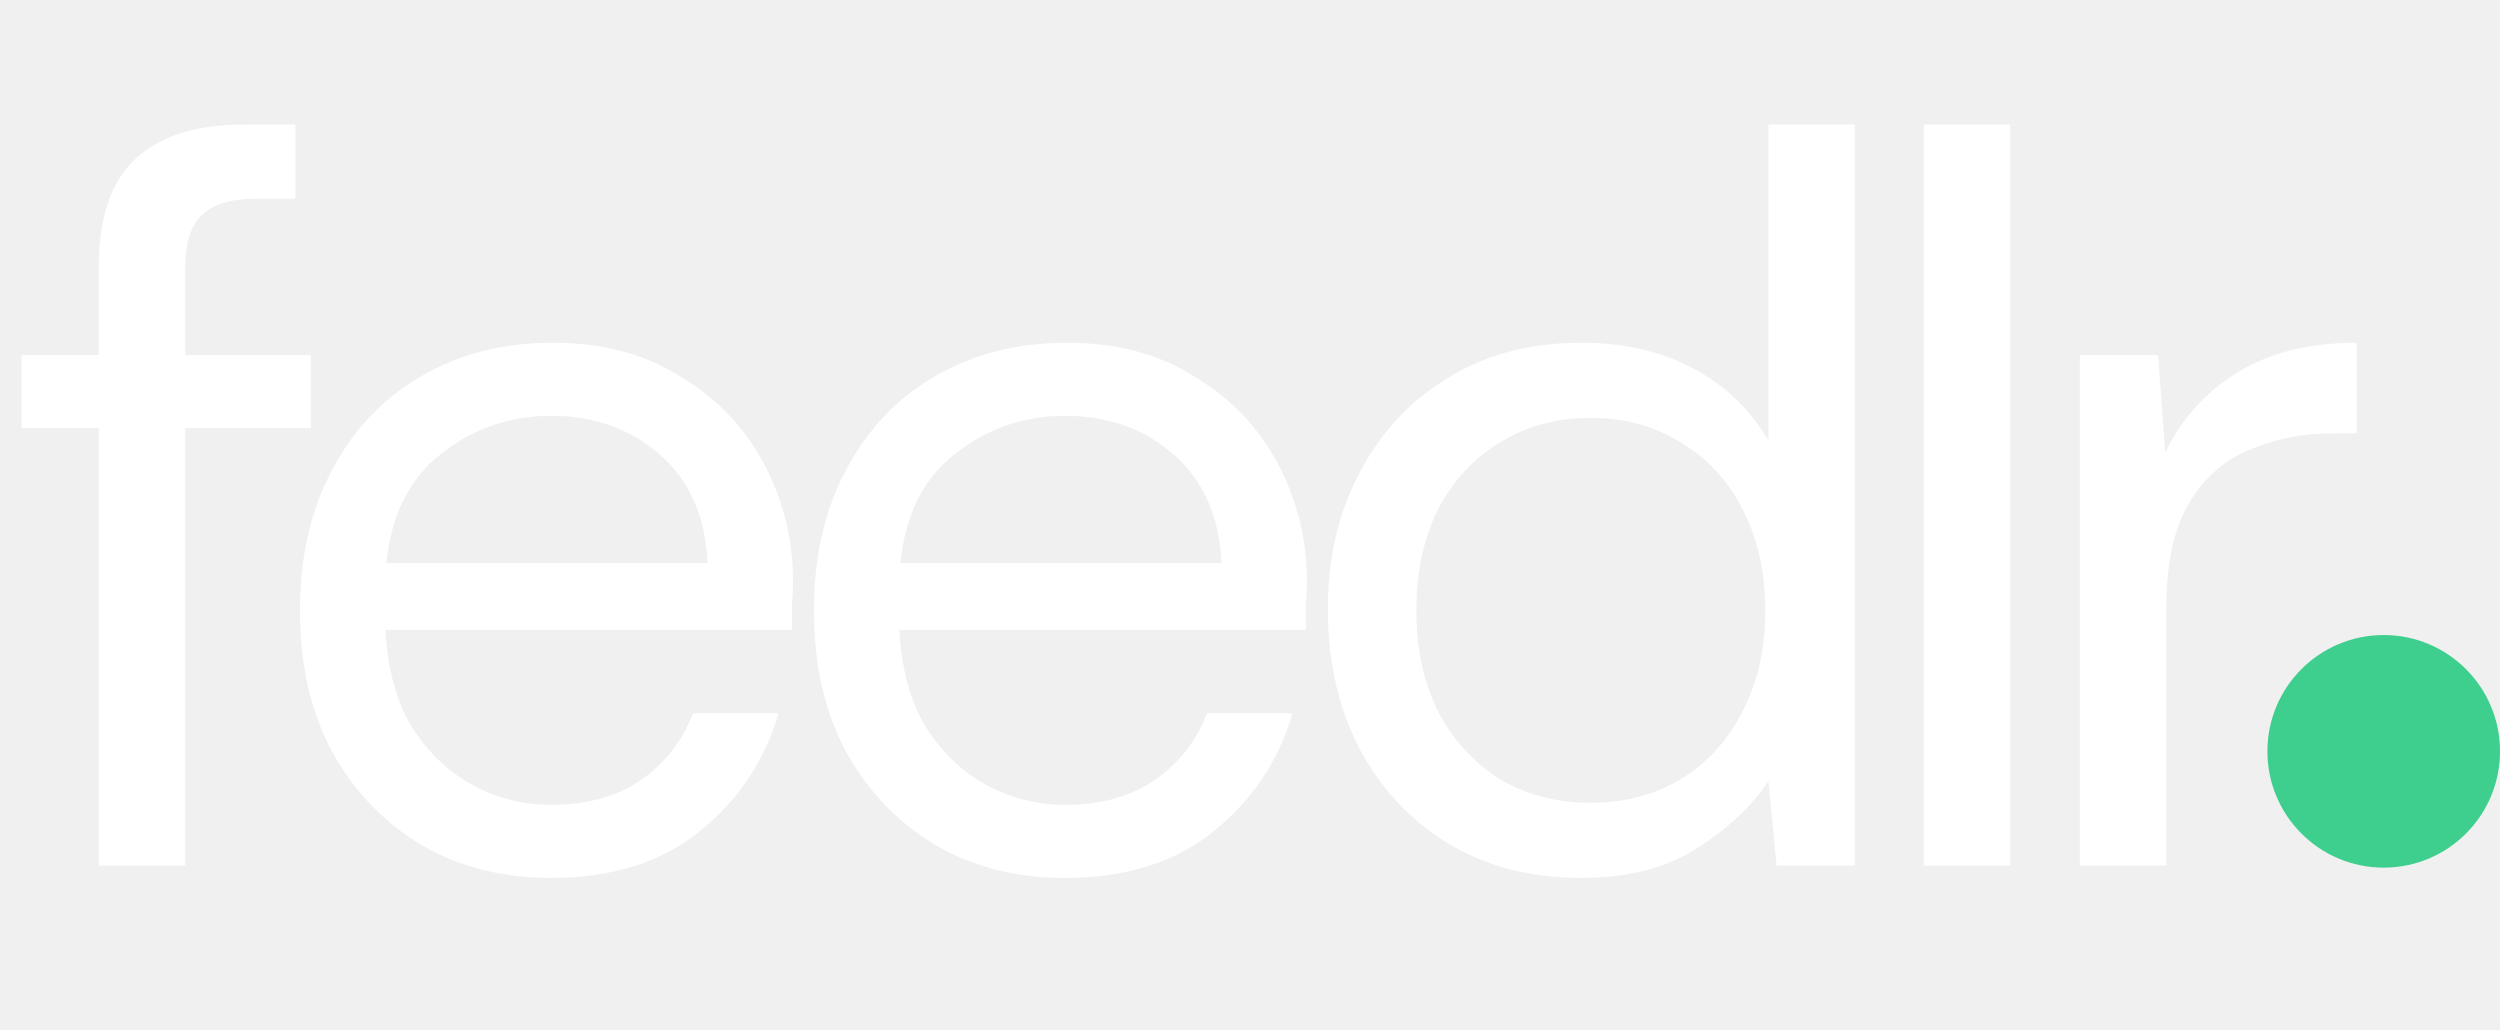
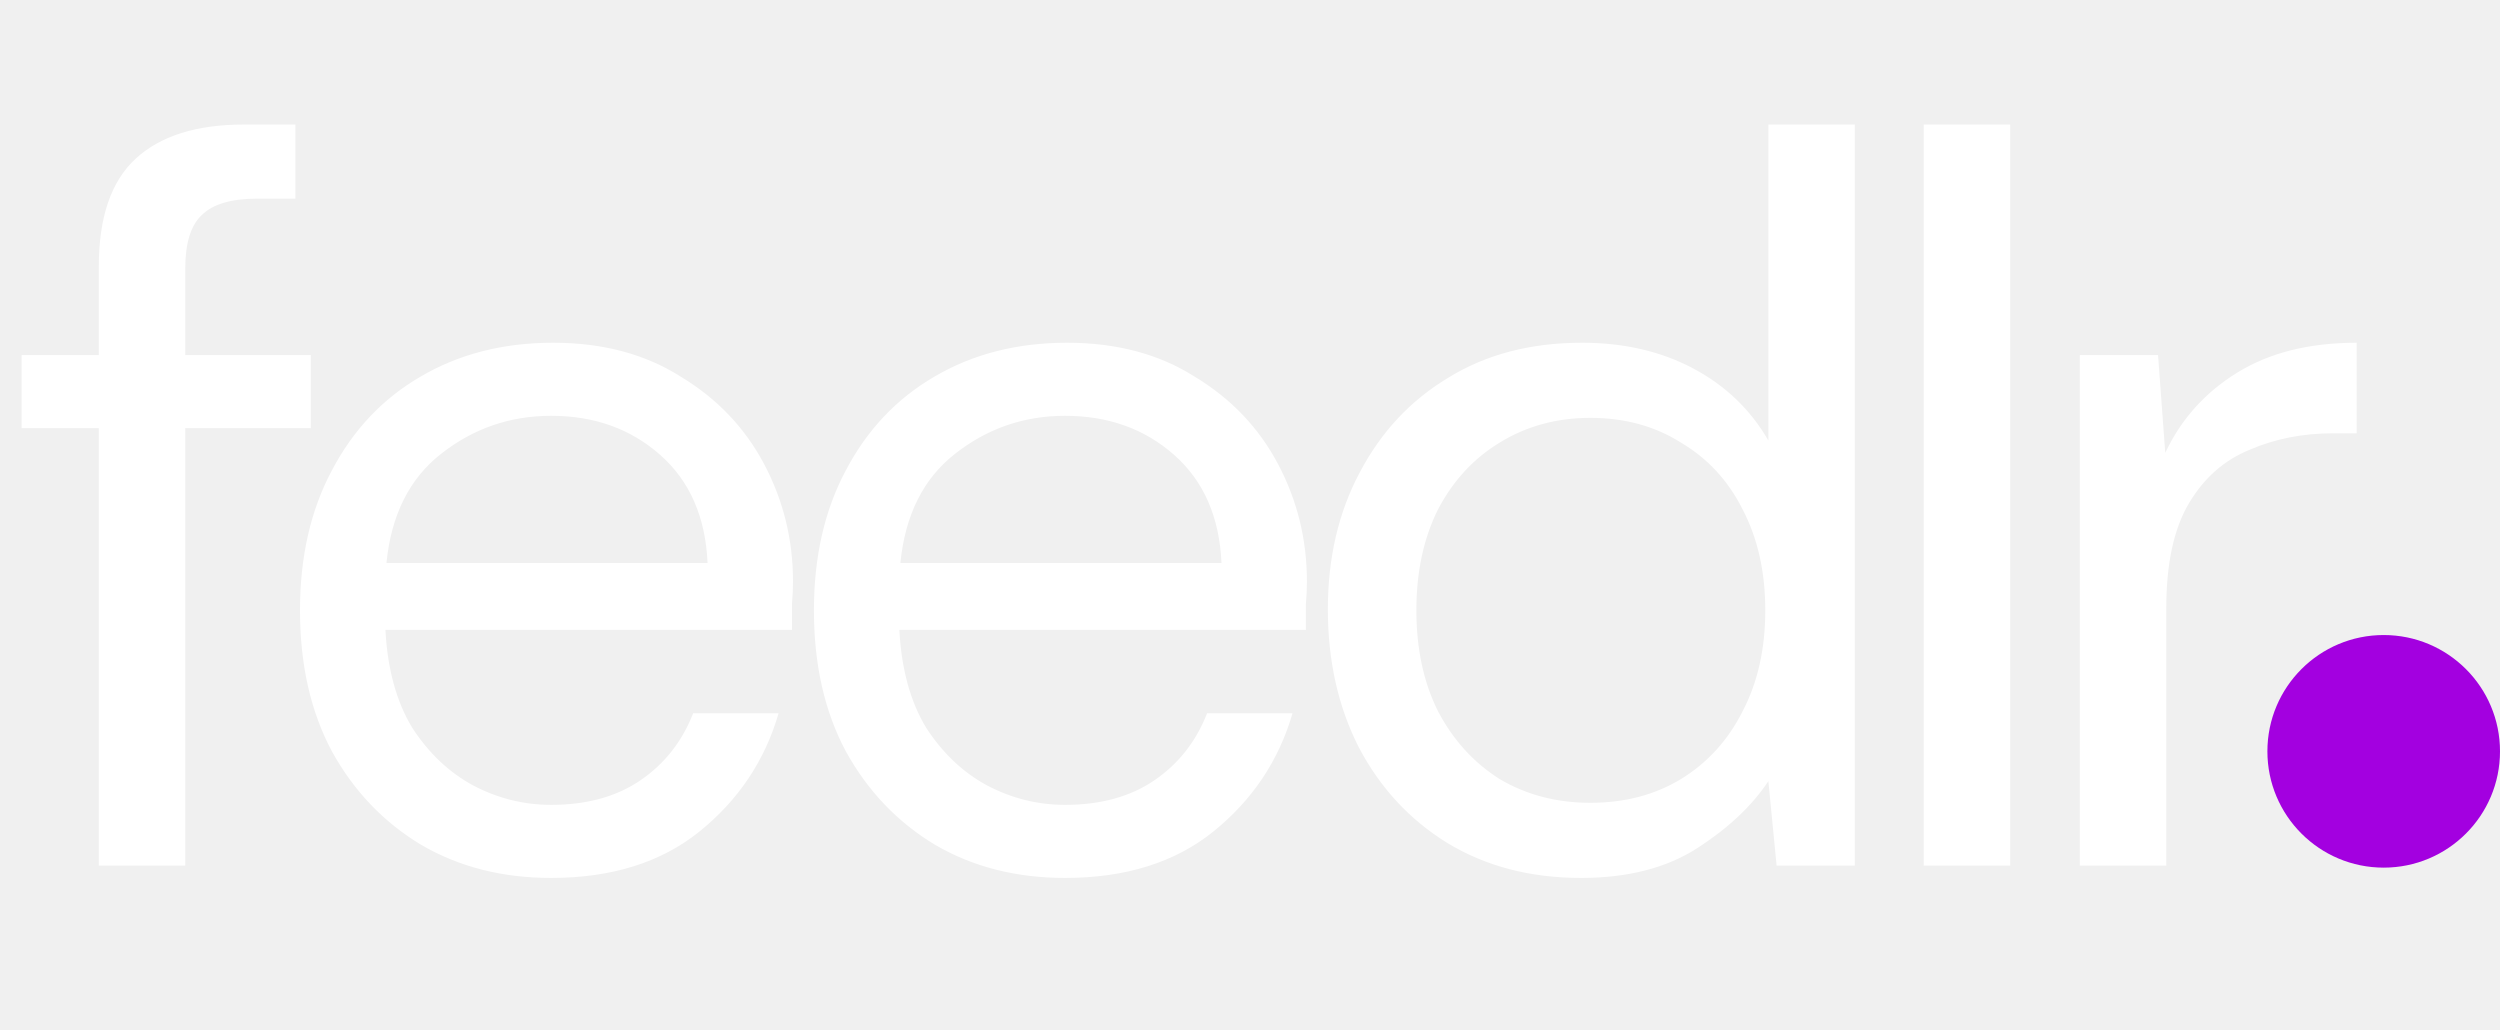
<svg xmlns="http://www.w3.org/2000/svg" width="2429" height="1000" viewBox="0 0 2429 1000" fill="none">
  <path d="M96 841V416H21V345H96V259C96 211 108 176 132 154C156 132 191 121 237 121H287V193H250C224.667 193 206.667 198.333 196 209C185.333 219 180 236.333 180 261V345H302V416H180V841H96ZM535.477 853C488.143 853 446.143 842.333 409.477 821C372.81 799 343.81 768.667 322.477 730C301.81 691.333 291.477 645.667 291.477 593C291.477 541 301.81 495.667 322.477 457C343.143 417.667 371.81 387.333 408.477 366C445.81 344 488.81 333 537.477 333C585.477 333 626.81 344 661.477 366C696.81 387.333 723.81 415.667 742.477 451C761.143 486.333 770.477 524.333 770.477 565C770.477 572.333 770.143 579.667 769.477 587C769.477 594.333 769.477 602.667 769.477 612H374.477C376.477 650 385.143 681.667 400.477 707C416.477 731.667 436.143 750.333 459.477 763C483.477 775.667 508.81 782 535.477 782C570.143 782 599.143 774 622.477 758C645.81 742 662.81 720.333 673.477 693H756.477C743.143 739 717.477 777.333 679.477 808C642.143 838 594.143 853 535.477 853ZM535.477 404C495.477 404 459.81 416.333 428.477 441C397.81 465 380.143 500.333 375.477 547H687.477C685.477 502.333 670.143 467.333 641.477 442C612.81 416.667 577.477 404 535.477 404ZM1034.81 853C987.479 853 945.479 842.333 908.813 821C872.146 799 843.146 768.667 821.813 730C801.146 691.333 790.813 645.667 790.813 593C790.813 541 801.146 495.667 821.813 457C842.479 417.667 871.146 387.333 907.813 366C945.146 344 988.146 333 1036.81 333C1084.81 333 1126.15 344 1160.81 366C1196.15 387.333 1223.15 415.667 1241.81 451C1260.48 486.333 1269.81 524.333 1269.81 565C1269.81 572.333 1269.48 579.667 1268.81 587C1268.81 594.333 1268.81 602.667 1268.81 612H873.813C875.813 650 884.479 681.667 899.813 707C915.813 731.667 935.479 750.333 958.813 763C982.813 775.667 1008.15 782 1034.81 782C1069.48 782 1098.48 774 1121.81 758C1145.15 742 1162.15 720.333 1172.81 693H1255.81C1242.48 739 1216.81 777.333 1178.81 808C1141.48 838 1093.48 853 1034.81 853ZM1034.81 404C994.813 404 959.146 416.333 927.813 441C897.146 465 879.479 500.333 874.812 547H1186.81C1184.81 502.333 1169.48 467.333 1140.81 442C1112.15 416.667 1076.81 404 1034.81 404ZM1536.15 853C1486.82 853 1443.48 841.667 1406.15 819C1369.48 796.333 1340.82 765.333 1320.15 726C1300.15 686.667 1290.15 642 1290.15 592C1290.15 542 1300.48 497.667 1321.15 459C1341.82 419.667 1370.48 389 1407.15 367C1443.82 344.333 1487.15 333 1537.15 333C1577.82 333 1613.82 341.333 1645.15 358C1676.48 374.667 1700.82 398 1718.15 428V121H1802.15V841H1726.15L1718.15 759C1702.15 783 1679.15 804.667 1649.15 824C1619.15 843.333 1581.48 853 1536.15 853ZM1545.15 780C1578.48 780 1607.82 772.333 1633.15 757C1659.15 741 1679.15 719 1693.15 691C1707.82 663 1715.15 630.333 1715.15 593C1715.15 555.667 1707.82 523 1693.15 495C1679.15 467 1659.15 445.333 1633.15 430C1607.82 414 1578.48 406 1545.15 406C1512.48 406 1483.15 414 1457.15 430C1431.82 445.333 1411.82 467 1397.15 495C1383.15 523 1376.15 555.667 1376.15 593C1376.15 630.333 1383.15 663 1397.15 691C1411.82 719 1431.82 741 1457.15 757C1483.15 772.333 1512.48 780 1545.15 780ZM1869.08 841V121H1953.08V841H1869.08ZM2020.76 841V345H2096.76L2103.76 440C2119.09 407.333 2142.42 381.333 2173.76 362C2205.09 342.667 2243.76 333 2289.76 333V421H2266.76C2237.42 421 2210.42 426.333 2185.76 437C2161.09 447 2141.42 464.333 2126.76 489C2112.09 513.667 2104.76 547.667 2104.76 591V841H2020.76Z" fill="white" />
-   <circle cx="2316" cy="730" r="113" fill="#3ECF8E" />
+   <circle cx="2316" cy="730" r="113" fill="#A300E0" />
</svg>
